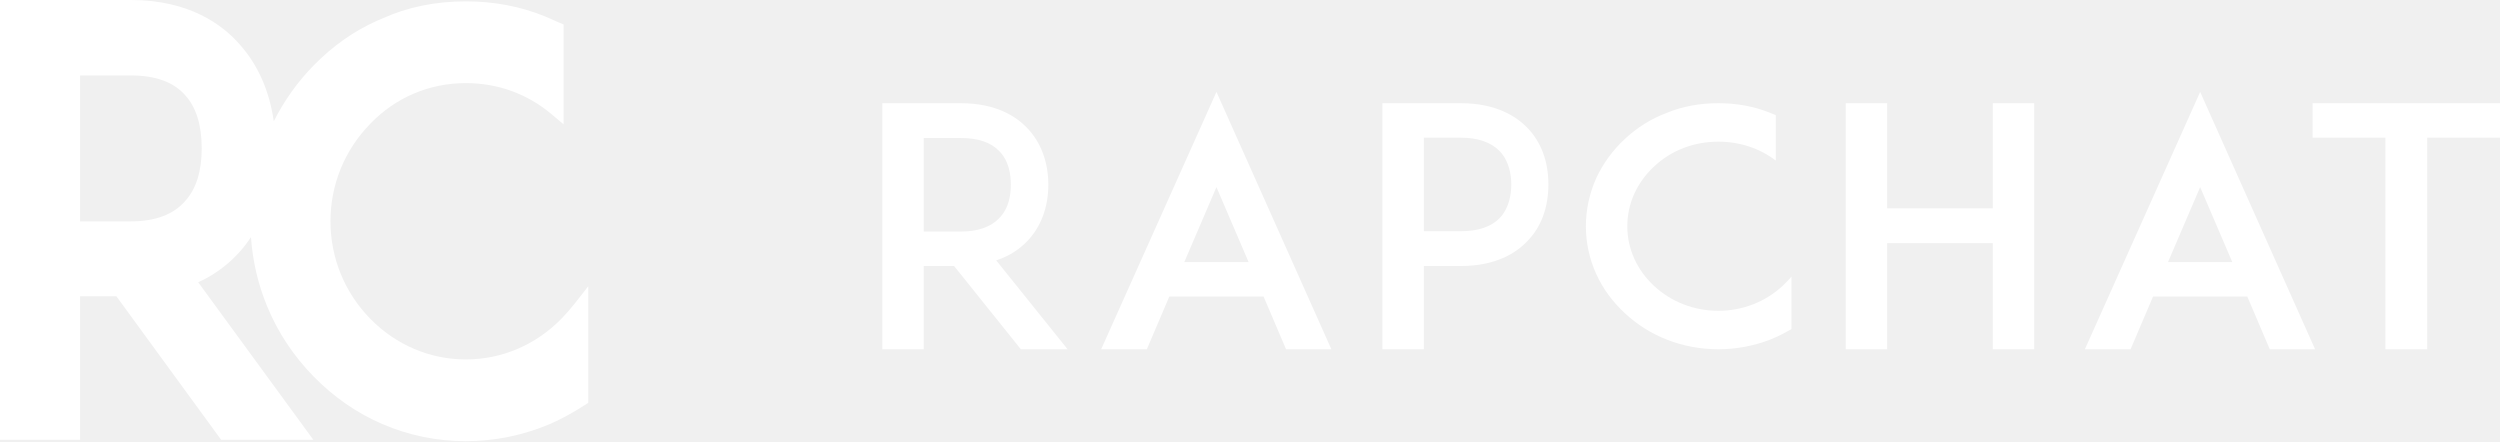
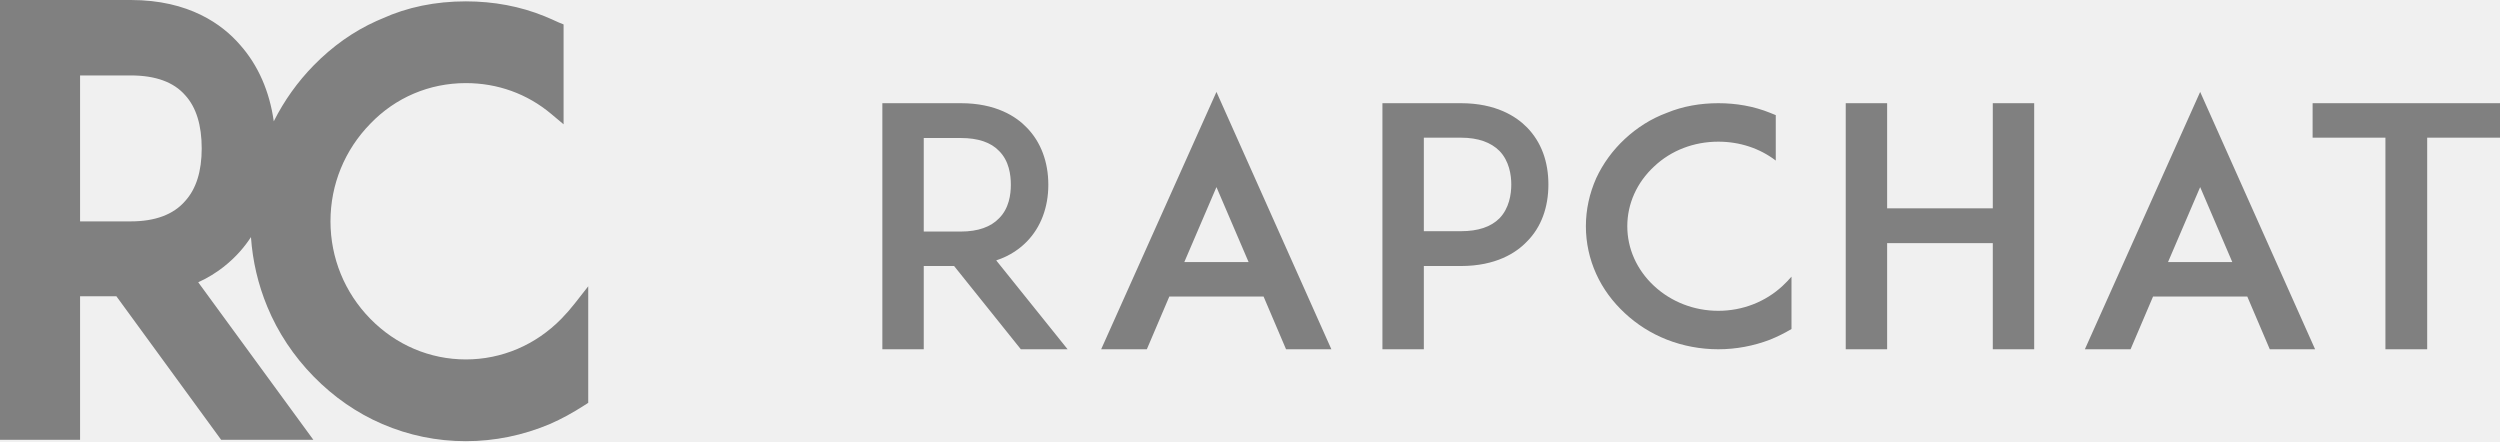
<svg xmlns="http://www.w3.org/2000/svg" width="136" height="24" viewBox="0 0 136 24" fill="none">
-   <path fillRule="evenodd" clipRule="evenodd" d="M102.66 5.614V11.333H108.408V5.614H110.66V19H108.408V13.227H102.66V19H100.408V5.614H102.66ZM119.689 5L125.941 19H123.476L122.252 16.131H117.126L115.903 19H113.417L119.689 5ZM136 5.614V7.49H132.039V19H129.767V7.49H125.806V5.614H136ZM52.272 5.614C54.175 5.614 55.282 6.336 55.864 6.949C56.621 7.725 57.029 8.807 57.029 10.052C57.029 11.278 56.621 12.361 55.864 13.137C55.515 13.498 54.971 13.913 54.194 14.165L58.078 19H55.534L51.903 14.471H50.252V19H48V5.614H52.272ZM66.175 5L72.427 19H69.961L68.738 16.131H63.611L62.388 19H59.903L66.175 5ZM79.476 5.614C81.379 5.614 82.486 6.336 83.068 6.93C83.845 7.725 84.233 8.789 84.233 10.034C84.233 11.278 83.845 12.361 83.068 13.137C82.486 13.751 81.379 14.471 79.476 14.471H77.457V19H75.204V5.614H79.476ZM93.476 5.614C94.446 5.614 95.398 5.776 96.292 6.137L96.602 6.263V8.735C95.728 8.067 94.641 7.707 93.476 7.707C92.155 7.707 90.913 8.176 89.98 9.06C89.048 9.925 88.525 11.08 88.525 12.307C88.525 13.534 89.048 14.688 89.98 15.554C90.913 16.42 92.155 16.908 93.476 16.908C94.796 16.908 96.039 16.42 96.971 15.554C97.147 15.392 97.301 15.229 97.457 15.049V17.899C97.087 18.116 96.699 18.314 96.292 18.477C95.398 18.819 94.446 19 93.476 19C92.505 19 91.553 18.819 90.68 18.477C89.806 18.134 89.048 17.647 88.388 17.034C87.728 16.42 87.204 15.717 86.835 14.905C86.466 14.092 86.272 13.21 86.272 12.307C86.272 11.405 86.466 10.521 86.835 9.691C87.204 8.898 87.728 8.176 88.388 7.562C89.048 6.949 89.806 6.461 90.68 6.137C91.553 5.776 92.505 5.614 93.476 5.614ZM66.175 10.178L64.427 14.255H67.923L66.175 10.178ZM119.689 10.178L117.941 14.255H121.436L119.689 10.178ZM52.272 7.508H50.252V12.596H52.272C53.204 12.596 53.903 12.343 54.35 11.874C54.894 11.333 54.99 10.575 54.99 10.052C54.99 9.51 54.894 8.753 54.35 8.212C53.903 7.743 53.204 7.508 52.272 7.508ZM79.476 7.49H77.457V12.577H79.476C80.408 12.577 81.107 12.343 81.573 11.874C82.097 11.333 82.214 10.575 82.214 10.034C82.214 9.51 82.097 8.753 81.573 8.212C81.107 7.743 80.408 7.49 79.476 7.49Z" fill="white" />
-   <path fillRule="evenodd" clipRule="evenodd" d="M7.116 0C10.285 0 12.099 1.329 13.062 2.444C14.041 3.546 14.663 4.964 14.893 6.599C15.46 5.471 16.189 4.452 17.065 3.557C18.091 2.51 19.241 1.698 20.486 1.14L20.799 1.006C22.157 0.389 23.69 0.074 25.341 0.074C26.864 0.074 28.303 0.346 29.622 0.882L30 1.043L30.174 1.122C30.252 1.158 30.33 1.195 30.401 1.224L30.659 1.329V6.762L29.988 6.199C28.68 5.101 27.073 4.521 25.341 4.521C23.358 4.521 21.514 5.305 20.147 6.729C18.748 8.158 17.978 10.042 17.978 12.037C17.978 14.032 18.748 15.916 20.144 17.342C21.541 18.768 23.387 19.553 25.341 19.553C27.296 19.553 29.141 18.768 30.538 17.342C30.797 17.077 31.03 16.811 31.27 16.505L32 15.574V21.914L31.809 22.037C31.155 22.459 30.538 22.795 29.922 23.064C28.448 23.686 26.908 24 25.341 24C23.762 24 22.232 23.685 20.792 23.065C19.413 22.47 18.159 21.602 17.065 20.486C15.971 19.369 15.121 18.089 14.539 16.681C14.04 15.474 13.743 14.206 13.652 12.899C13.472 13.174 13.274 13.434 13.059 13.676C12.605 14.19 11.86 14.868 10.783 15.356L17.047 23.926H12.031L6.331 16.116H4.356V23.926H0V0H7.116ZM7.116 4.104H4.356V12.043H7.116C8.442 12.043 9.436 11.671 10.07 10.939C10.672 10.281 10.973 9.319 10.973 8.073C10.973 6.807 10.672 5.835 10.078 5.185C9.454 4.465 8.46 4.104 7.116 4.104Z" fill="white" />
+   <path fillRule="evenodd" clipRule="evenodd" d="M102.66 5.614V11.333H108.408V5.614H110.66V19H108.408V13.227H102.66V19H100.408V5.614H102.66ZM119.689 5L125.941 19H123.476L122.252 16.131H117.126L115.903 19H113.417L119.689 5ZM136 5.614V7.49H132.039V19H129.767V7.49H125.806V5.614H136ZM52.272 5.614C54.175 5.614 55.282 6.336 55.864 6.949C56.621 7.725 57.029 8.807 57.029 10.052C57.029 11.278 56.621 12.361 55.864 13.137C55.515 13.498 54.971 13.913 54.194 14.165L58.078 19H55.534L51.903 14.471H50.252V19H48V5.614H52.272ZM66.175 5L72.427 19H69.961L68.738 16.131H63.611L62.388 19H59.903L66.175 5ZM79.476 5.614C81.379 5.614 82.486 6.336 83.068 6.93C83.845 7.725 84.233 8.789 84.233 10.034C84.233 11.278 83.845 12.361 83.068 13.137C82.486 13.751 81.379 14.471 79.476 14.471H77.457V19H75.204V5.614H79.476ZM93.476 5.614C94.446 5.614 95.398 5.776 96.292 6.137L96.602 6.263V8.735C95.728 8.067 94.641 7.707 93.476 7.707C92.155 7.707 90.913 8.176 89.98 9.06C89.048 9.925 88.525 11.08 88.525 12.307C88.525 13.534 89.048 14.688 89.98 15.554C90.913 16.42 92.155 16.908 93.476 16.908C94.796 16.908 96.039 16.42 96.971 15.554C97.147 15.392 97.301 15.229 97.457 15.049V17.899C97.087 18.116 96.699 18.314 96.292 18.477C95.398 18.819 94.446 19 93.476 19C92.505 19 91.553 18.819 90.68 18.477C89.806 18.134 89.048 17.647 88.388 17.034C87.728 16.42 87.204 15.717 86.835 14.905C86.466 14.092 86.272 13.21 86.272 12.307C86.272 11.405 86.466 10.521 86.835 9.691C87.204 8.898 87.728 8.176 88.388 7.562C89.048 6.949 89.806 6.461 90.68 6.137C91.553 5.776 92.505 5.614 93.476 5.614ZM66.175 10.178L64.427 14.255H67.923L66.175 10.178ZM119.689 10.178L117.941 14.255H121.436L119.689 10.178ZM52.272 7.508H50.252V12.596H52.272C53.204 12.596 53.903 12.343 54.35 11.874C54.894 11.333 54.99 10.575 54.99 10.052C54.99 9.51 54.894 8.753 54.35 8.212C53.903 7.743 53.204 7.508 52.272 7.508ZM79.476 7.49H77.457V12.577H79.476C80.408 12.577 81.107 12.343 81.573 11.874C82.097 11.333 82.214 10.575 82.214 10.034C82.214 9.51 82.097 8.753 81.573 8.212C81.107 7.743 80.408 7.49 79.476 7.49Z" fill="gray" />
+   <path fillRule="evenodd" clipRule="evenodd" d="M7.116 0C10.285 0 12.099 1.329 13.062 2.444C14.041 3.546 14.663 4.964 14.893 6.599C15.46 5.471 16.189 4.452 17.065 3.557C18.091 2.51 19.241 1.698 20.486 1.14L20.799 1.006C22.157 0.389 23.69 0.074 25.341 0.074C26.864 0.074 28.303 0.346 29.622 0.882L30 1.043L30.174 1.122C30.252 1.158 30.33 1.195 30.401 1.224L30.659 1.329V6.762L29.988 6.199C28.68 5.101 27.073 4.521 25.341 4.521C23.358 4.521 21.514 5.305 20.147 6.729C18.748 8.158 17.978 10.042 17.978 12.037C17.978 14.032 18.748 15.916 20.144 17.342C21.541 18.768 23.387 19.553 25.341 19.553C27.296 19.553 29.141 18.768 30.538 17.342C30.797 17.077 31.03 16.811 31.27 16.505L32 15.574V21.914L31.809 22.037C31.155 22.459 30.538 22.795 29.922 23.064C28.448 23.686 26.908 24 25.341 24C23.762 24 22.232 23.685 20.792 23.065C19.413 22.47 18.159 21.602 17.065 20.486C15.971 19.369 15.121 18.089 14.539 16.681C14.04 15.474 13.743 14.206 13.652 12.899C13.472 13.174 13.274 13.434 13.059 13.676C12.605 14.19 11.86 14.868 10.783 15.356L17.047 23.926H12.031L6.331 16.116H4.356V23.926H0V0H7.116ZM7.116 4.104H4.356V12.043H7.116C8.442 12.043 9.436 11.671 10.07 10.939C10.672 10.281 10.973 9.319 10.973 8.073C10.973 6.807 10.672 5.835 10.078 5.185C9.454 4.465 8.46 4.104 7.116 4.104Z" fill="gray" />
</svg>
